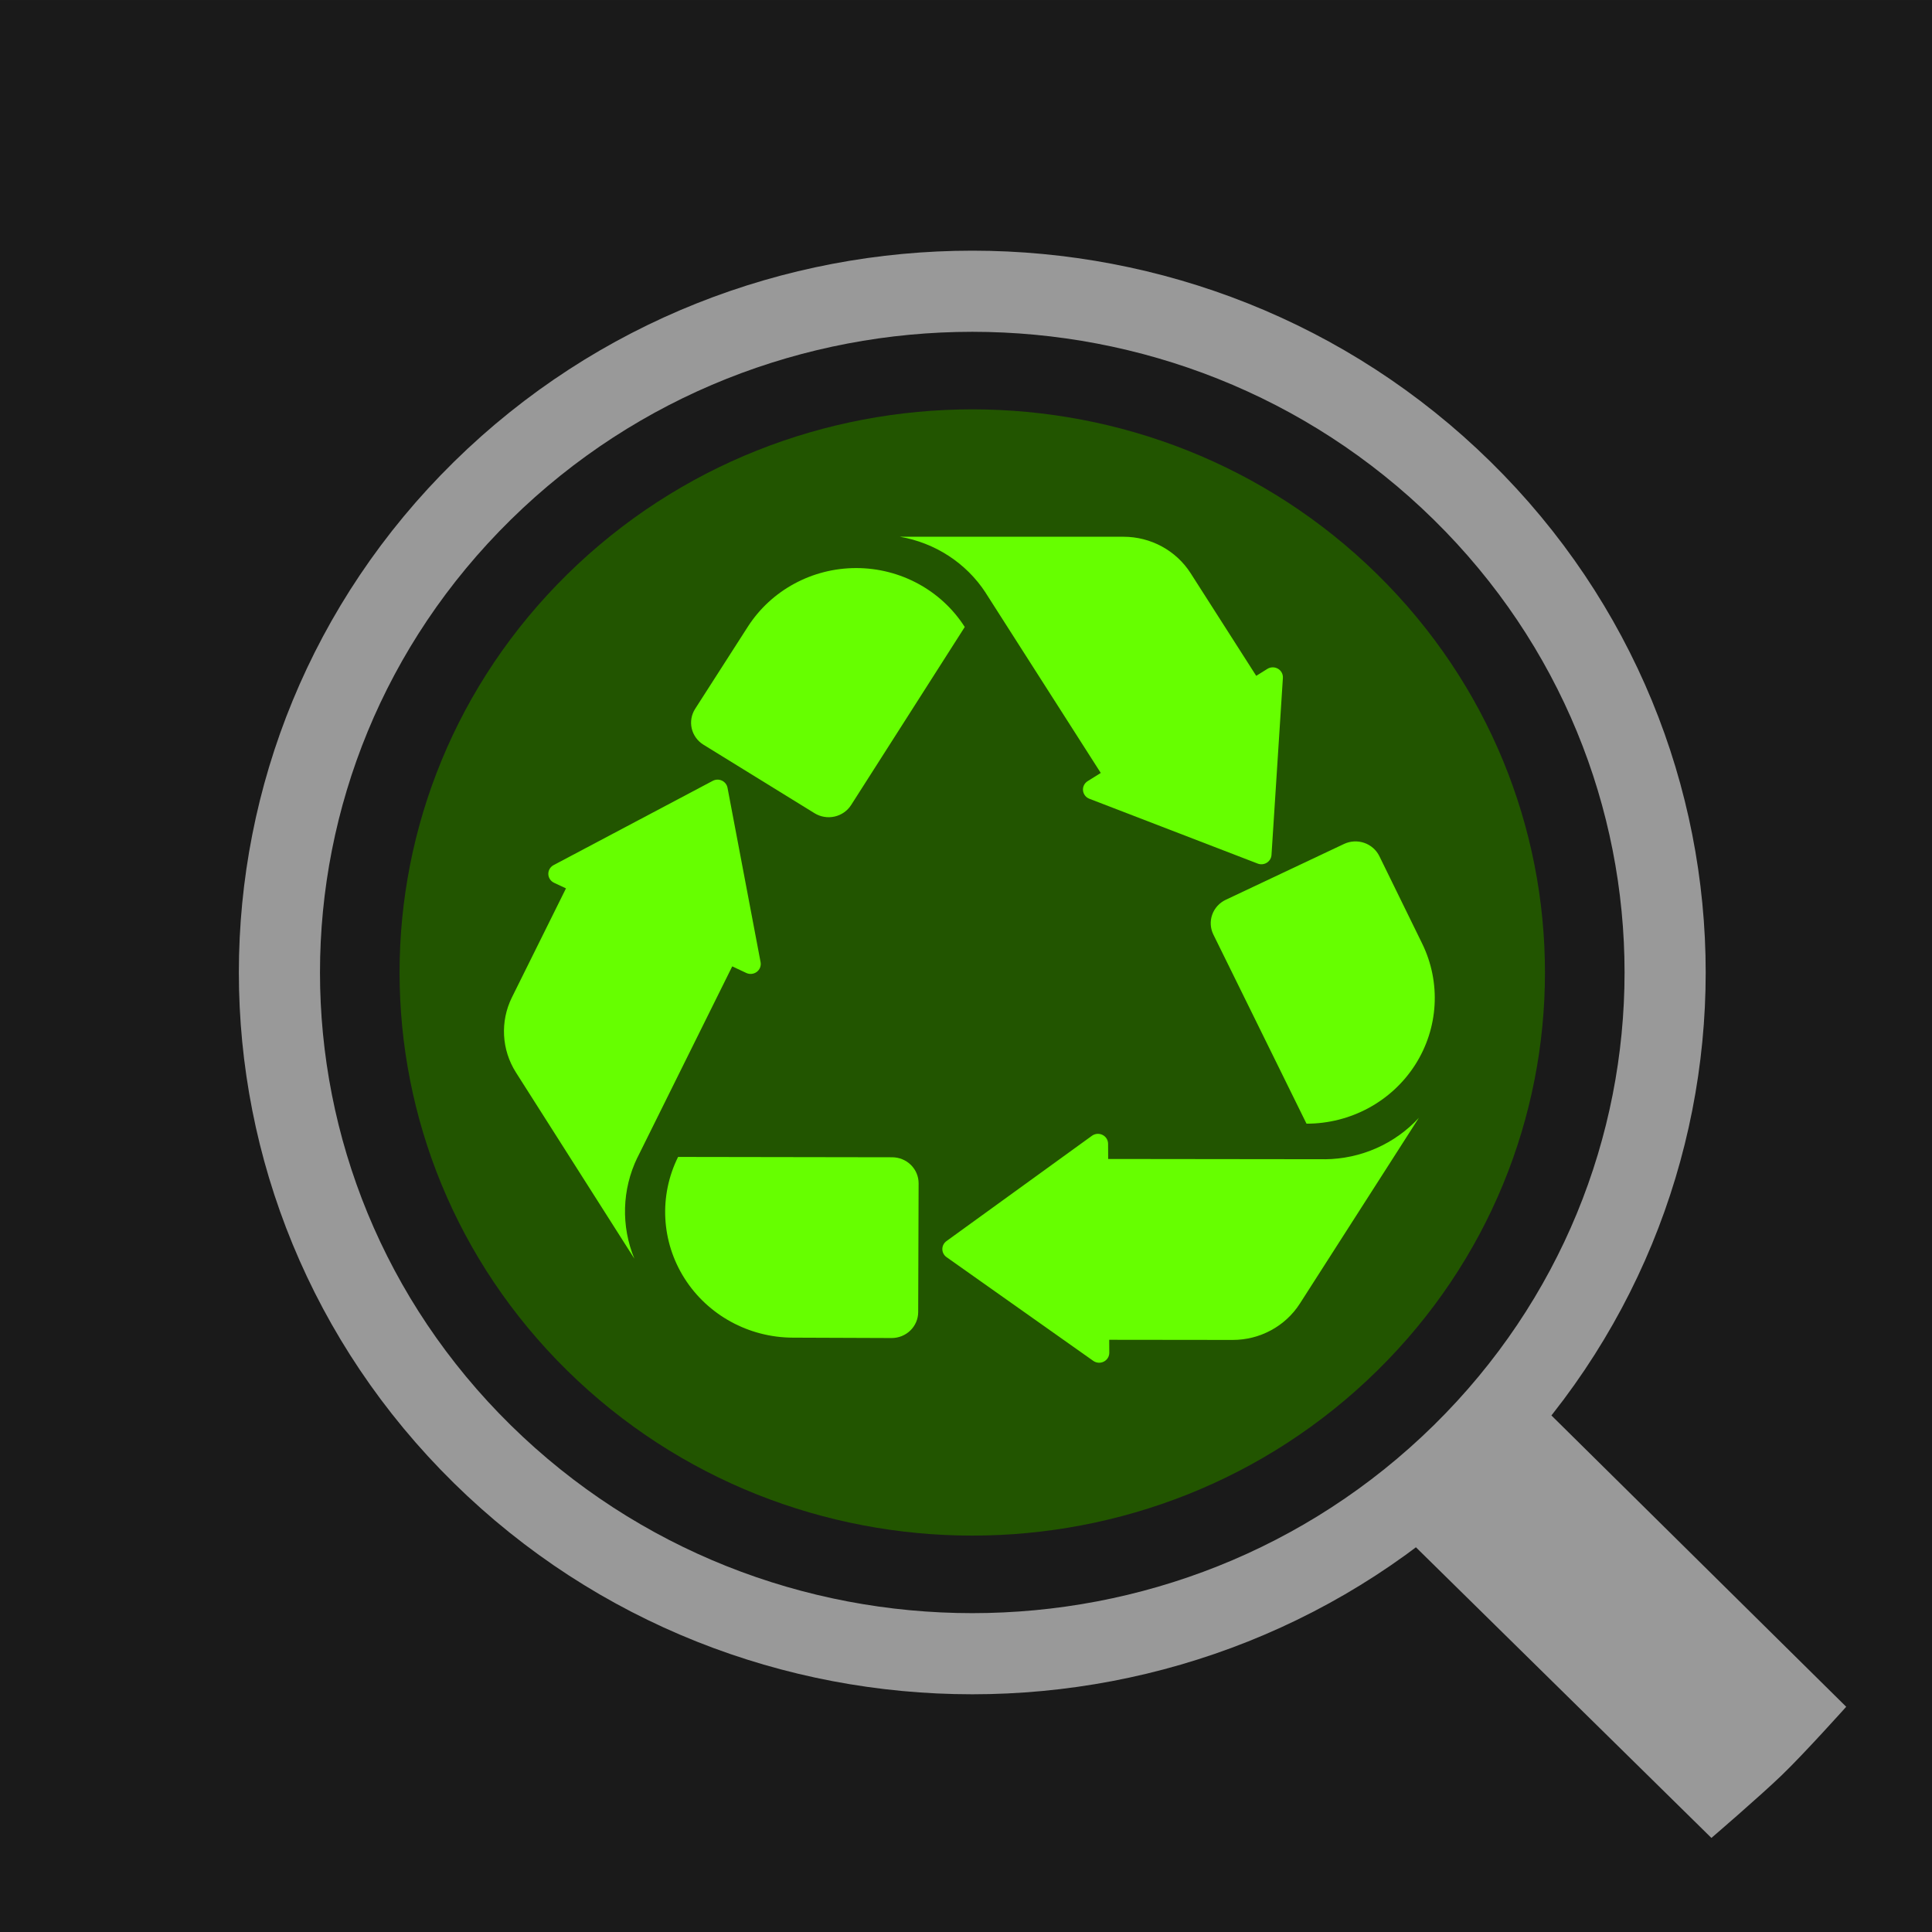
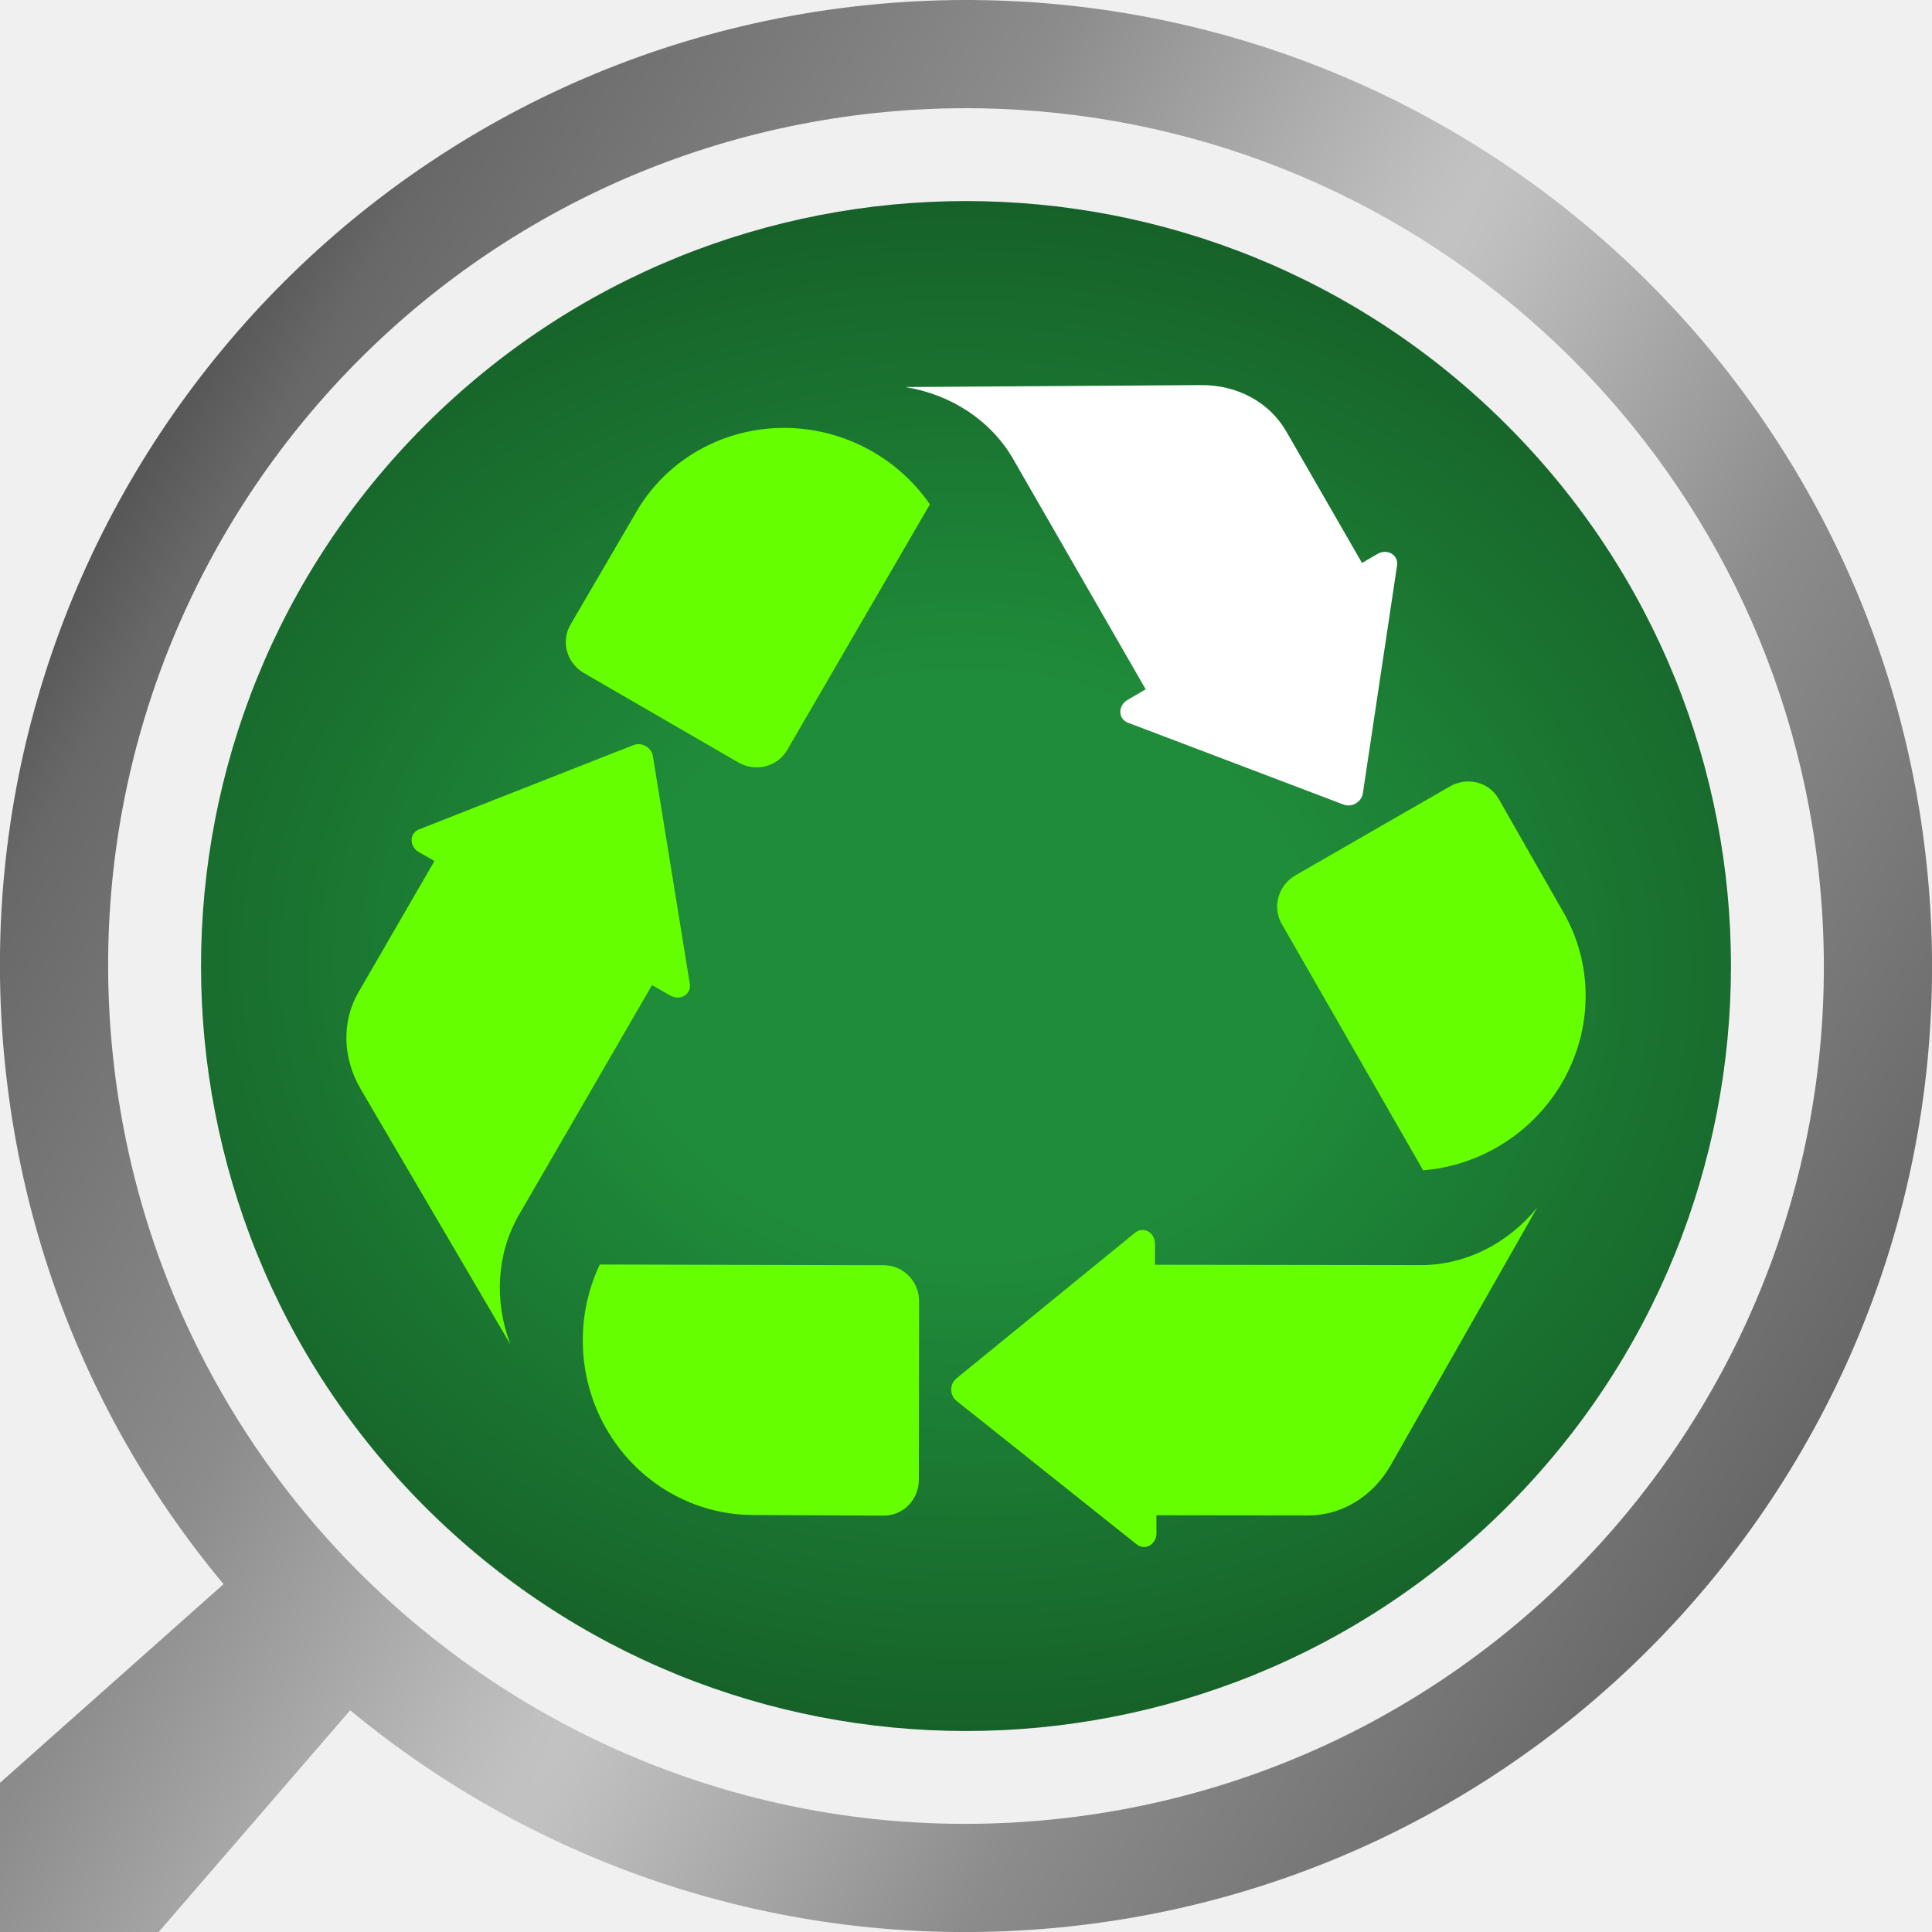
- <svg xmlns="http://www.w3.org/2000/svg" width="360" height="360" viewBox="0 0 95.25 95.25" version="1.1" id="svg1" xml:space="preserve">
+ <svg xmlns="http://www.w3.org/2000/svg" xmlns:xlink="http://www.w3.org/1999/xlink" width="360" height="360" viewBox="0 0 95.25 95.25" version="1.1" id="svg1" xml:space="preserve">
  <defs id="defs1">
+     <linearGradient id="linearGradient28">
+       <stop style="stop-color:#c6c6c6;stop-opacity:1;" offset="0" id="stop29" />
+       <stop style="stop-color:#8c8c8c;stop-opacity:1;" offset="0.287" id="stop26" />
+       <stop style="stop-color:#686868;stop-opacity:1;" offset="0.596" id="stop27" />
+       <stop style="stop-color:#343434;stop-opacity:1;" offset="0.782" id="stop28" />
+     </linearGradient>
+     <linearGradient id="linearGradient22">
+       <stop style="stop-color:#1f8c3a;stop-opacity:1;" offset="0.206" id="stop22" />
+       <stop style="stop-color:#10431d;stop-opacity:1;" offset="0.769" id="stop23" />
+       <stop style="stop-color:#112b00;stop-opacity:1;" offset="0.84" id="stop25" />
+       <stop style="stop-color:#010100;stop-opacity:1;" offset="0.981" id="stop30" />
+     </linearGradient>
    <linearGradient id="swatch12">
      <stop style="stop-color:#000000;stop-opacity:1;" offset="0" id="stop12" />
    </linearGradient>
    <linearGradient id="swatch11">
      <stop style="stop-color:#000000;stop-opacity:1;" offset="0" id="stop11" />
    </linearGradient>
    <linearGradient id="swatch10">
      <stop style="stop-color:#000000;stop-opacity:1;" offset="0" id="stop10" />
    </linearGradient>
    <linearGradient id="swatch9">
      <stop style="stop-color:#000000;stop-opacity:1;" offset="0" id="stop9" />
    </linearGradient>
    <linearGradient id="swatch8">
      <stop style="stop-color:#ff0000;stop-opacity:1;" offset="0" id="stop8" />
    </linearGradient>
+     <radialGradient xlink:href="#linearGradient22" id="radialGradient23" cx="327.013" cy="184.986" fx="327.013" fy="184.986" r="184.986" gradientTransform="matrix(2.224589,0.04436912,-0.03707203,1.858722,-393.5992,-173.361)" gradientUnits="userSpaceOnUse" />
+     <radialGradient xlink:href="#linearGradient28" id="radialGradient25" cx="49.866" cy="48.192" fx="49.866" fy="48.192" r="47.628" gradientTransform="matrix(1.366284,0.806253,-22.25967,37.72145,1054.477,-1809.892)" gradientUnits="userSpaceOnUse" />
  </defs>
-   <g id="layer1">
-     <g id="g9" transform="translate(-0.226191)" style="fill:#000000;stroke:none" />
-     <g id="g31" transform="translate(8.805934,1.844307)" style="stroke:#000000;stroke-opacity:1">
-       <g id="g50">
-         <rect style="fill:#1a1a1a;fill-opacity:1;stroke:none;stroke-width:7.726;stroke-linecap:square;stroke-linejoin:miter;stroke-dasharray:none;stroke-opacity:1;paint-order:markers fill stroke" id="rect23" width="95.25" height="95.25" x="-8.806" y="-1.844" />
-         <g id="g4-8-6" transform="matrix(0.1526321,0,0,0.1500806,-10.78466,18.33728)" style="fill:#225500;fill-opacity:1;stroke:none;stroke-width:66.072;stroke-dasharray:none;stroke-opacity:1">
-           <g id="g3-2-4-0" style="fill:#225500;stroke:none;stroke-width:66.072;stroke-dasharray:none;stroke-opacity:1">
-             <path d="m 457.818,54.181 c -72.242,-72.241 -189.368,-72.241 -261.61,0 -72.241,72.242 -72.241,189.368 0,261.61 72.242,72.242 189.368,72.241 261.61,0 72.242,-72.241 72.242,-189.367 0,-261.61 z" id="path2-6-9-7" style="fill:#225500;stroke:none;stroke-width:66.072;stroke-dasharray:none;stroke-opacity:1" />
-           </g>
-         </g>
-         <g id="g2" style="fill:#66ff00;fill-opacity:1;stroke:none;stroke-width:4.657;stroke-opacity:1" transform="matrix(0.1480366,0,0,0.1452541,-106.7974,47.50071)">
-           <path d="m 983.239,-126.905 c -7.796,-12.435 -21.438,-19.991 -36.116,-20.003 -14.678,-0.013 -28.332,7.519 -36.152,19.941 l -17.524,27.843 c -1.247,1.982 -1.655,4.379 -1.136,6.662 0.521,2.284 1.927,4.267 3.909,5.513 l 36.999,23.255 c 1.984,1.247 4.383,1.654 6.667,1.131 2.284,-0.523 4.267,-1.933 5.511,-3.919 z" id="path1-2-3-0" style="fill:#66ff00;fill-opacity:1;stroke:none;stroke-width:4.657" />
-           <path d="m 990.225,-138.485 -0.022,-0.012 38.33,61.133 -4.369,2.781 c -1.07,0.681 -1.667,1.906 -1.545,3.169 0.122,1.263 0.943,2.351 2.124,2.814 l 56.054,21.997 c 1.003,0.394 2.134,0.284 3.043,-0.295 0.908,-0.579 1.486,-1.557 1.554,-2.632 l 3.794,-60.097 c 0.08,-1.267 -0.558,-2.47 -1.65,-3.116 -1.093,-0.645 -2.455,-0.623 -3.525,0.059 l -3.705,2.359 -21.845,-34.836 c -4.827,-7.7 -13.277,-12.375 -22.365,-12.375 h -74.472 c 11.677,2.045 22.104,8.883 28.599,19.051 z" id="path2-4-0" style="fill:#66ff00;fill-opacity:1;stroke:none;stroke-width:4.657" />
-           <path d="m 1097.049,41.676 c 14.677,0.018 28.333,-7.509 36.156,-19.929 7.821,-12.419 8.712,-27.986 2.359,-41.217 l -14.248,-29.657 c -1.014,-2.111 -2.825,-3.732 -5.035,-4.507 -2.21,-0.775 -4.638,-0.64 -6.748,0.376 l -39.379,18.946 c -2.111,1.016 -3.732,2.83 -4.506,5.042 -0.773,2.212 -0.634,4.641 0.385,6.751 z" id="path3-3-5" style="fill:#66ff00;fill-opacity:1;stroke:none;stroke-width:4.657" />
-           <path d="m 1103.132,53.754 0.022,-0.014 -72.156,-0.085 -0.029,-5.178 c -0.01,-1.269 -0.726,-2.426 -1.86,-2.995 -1.134,-0.568 -2.492,-0.452 -3.513,0.301 l -48.454,35.748 c -0.867,0.64 -1.376,1.655 -1.37,2.733 0.006,1.077 0.526,2.087 1.401,2.716 l 48.856,35.197 c 1.029,0.742 2.388,0.843 3.516,0.261 1.128,-0.582 1.834,-1.747 1.827,-3.016 l -0.025,-4.393 41.12,0.048 c 9.089,0.011 17.543,-4.654 22.38,-12.349 l 39.636,-63.048 c -7.947,8.799 -19.286,13.988 -31.351,14.074 z" id="path4-2-3" style="fill:#66ff00;fill-opacity:1;stroke:none;stroke-width:4.657" />
-           <path d="m 889.912,94.192 c 7.759,12.458 21.378,20.055 36.056,20.111 l 32.9,0.128 c 2.342,0.009 4.592,-0.913 6.254,-2.563 1.662,-1.65 2.6,-3.893 2.607,-6.235 l 0.141,-43.699 c 0.008,-2.343 -0.917,-4.594 -2.57,-6.255 -1.653,-1.661 -3.9,-2.597 -6.242,-2.6 l -71.294,-0.116 c -6.424,13.198 -5.612,28.77 2.148,41.229 z" id="path5-1-1" style="fill:#66ff00;fill-opacity:1;stroke:none;stroke-width:4.657" />
-           <path d="m 910.472,-9.481 c 1.146,0.547 2.5,0.406 3.507,-0.367 1.007,-0.772 1.495,-2.045 1.263,-3.292 l -11.014,-59.198 c -0.197,-1.059 -0.889,-1.96 -1.86,-2.425 -0.972,-0.465 -2.107,-0.437 -3.056,0.075 l -52.992,28.595 c -1.117,0.603 -1.801,1.781 -1.769,3.049 0.031,1.269 0.772,2.412 1.916,2.96 l 3.964,1.896 -17.992,36.973 c -3.978,8.172 -3.471,17.816 1.341,25.526 l 39.425,63.179 c -4.447,-10.989 -4.167,-23.455 1.021,-34.348 l 0.005,0.025 31.57,-64.883 z" id="path6-1-0-0" style="fill:#66ff00;fill-opacity:1;stroke:none;stroke-width:4.657;stroke-opacity:1" />
-         </g>
-         <path style="fill:#999999;fill-opacity:1;stroke:none;stroke-width:10;stroke-linecap:square;stroke-dasharray:none;stroke-opacity:1;paint-order:stroke fill markers" d="M 82.215,82.302 65.382,65.668 c 0,0 -1.94,2.308 -3.058,3.394 -1.113,1.081 -3.619,3.118 -3.619,3.118 l 16.864,16.588 c 0,0 2.362,-2.028 3.476,-3.1 1.113,-1.072 3.17,-3.367 3.17,-3.367 z" id="path1" />
-         <path d="m 63.282,22.351 c -13.34,-13.116 -34.967,-13.116 -48.307,0 -13.34,13.116 -13.34,34.382 0,47.498 13.34,13.116 34.967,13.116 48.307,0 13.34,-13.116 13.34,-34.382 0,-47.498 z" id="path2-6-9-7-4" style="fill:none;fill-opacity:1;stroke:#999999;stroke-width:4;stroke-dasharray:none;stroke-opacity:1" />
-       </g>
-     </g>
-   </g>
+   <g id="g9" transform="translate(-0.226191)" style="fill:#000000;stroke:none" />
  <style type="text/css" id="style1">

	.st0{fill:#000000;}

</style>
  <style type="text/css" id="style1-0">
	.st0{fill:#000000;}
</style>
+   <g id="g4-8-6" transform="matrix(0.2038749,0,0,0.2038751,-19.04481,9.912514)" style="fill:url(#radialGradient23);fill-opacity:1;stroke:none;stroke-width:49.05;stroke-dasharray:none;stroke-opacity:1">
+     <g id="g3-2-4-0" style="fill:url(#radialGradient23);fill-opacity:1;stroke:none;stroke-width:49.05;stroke-dasharray:none;stroke-opacity:1">
+       <path d="m 457.818,54.181 c -72.242,-72.241 -189.368,-72.241 -261.61,0 -72.241,72.242 -72.241,189.368 0,261.61 72.242,72.242 189.368,72.241 261.61,0 72.242,-72.241 72.242,-189.367 0,-261.61 z" id="path2-6-9-7" style="fill:url(#radialGradient23);fill-opacity:1;stroke:none;stroke-width:49.05;stroke-dasharray:none;stroke-opacity:1" />
+     </g>
+   </g>
+   <g id="g4" transform="matrix(-0.6629823,1.148319,-1.148319,-0.6629823,134.7887,25.18735)" style="fill:#66ff00;stroke-width:0.754">
+     <path d="m 63.875,58.238 0.003,-0.002 -9.903,-0.013 -0.004,-0.786 c -0.001,-0.193 -0.1,-0.368 -0.255,-0.455 -0.156,-0.086 -0.342,-0.069 -0.482,0.046 l -6.65,5.425 c -0.119,0.097 -0.189,0.251 -0.188,0.415 8.23e-4,0.163 0.072,0.317 0.192,0.412 l 6.705,5.341 c 0.141,0.113 0.328,0.128 0.483,0.04 0.155,-0.088 0.252,-0.265 0.251,-0.458 l -0.003,-0.667 5.644,0.007 c 1.247,0.002 2.408,-0.706 3.072,-1.874 l 5.44,-9.568 c -1.091,1.335 -2.647,2.123 -4.303,2.136 z" id="path4-2-3-8" style="fill:#66ff00;fill-opacity:1;stroke:none;stroke-width:0.515;stroke-opacity:1" />
+     <path d="m 33.329,58.213 c -0.948,2.002 -0.823,4.365 0.331,6.256 1.154,1.891 3.174,3.046 5.348,3.057 l 4.875,0.024 c 0.347,0.002 0.68,-0.138 0.926,-0.388 0.246,-0.25 0.384,-0.59 0.384,-0.946 l 0.008,-6.631 c 4.11e-4,-0.355 -0.137,-0.697 -0.383,-0.949 -0.245,-0.252 -0.579,-0.395 -0.926,-0.395 z" id="path3-3-5-4" style="fill:#66ff00;fill-opacity:1;stroke:none;stroke-width:0.515;stroke-opacity:1" />
+     <path d="m 30.309,56.392 3.19e-4,0.004 4.963,-8.57 0.683,0.389 c 0.167,0.095 0.369,0.098 0.521,0.006 0.152,-0.092 0.23,-0.262 0.202,-0.44 l -1.373,-8.472 c -0.025,-0.152 -0.123,-0.289 -0.265,-0.37 -0.142,-0.081 -0.31,-0.096 -0.453,-0.04 l -7.978,3.136 c -0.168,0.066 -0.275,0.22 -0.276,0.398 -9.01e-4,0.178 0.104,0.351 0.271,0.446 l 0.579,0.33 -2.828,4.884 c -0.625,1.079 -0.592,2.438 0.087,3.597 l 5.566,9.495 c -0.611,-1.612 -0.515,-3.354 0.302,-4.794 z" id="path4-2-3-8-1" style="fill:#ffffff;fill-opacity:1;stroke:none;stroke-width:0.515;stroke-opacity:1" />
+     <path d="m 45.603,29.95 c -1.26,-1.822 -3.368,-2.895 -5.583,-2.842 -2.215,0.053 -4.225,1.225 -5.322,3.103 l -2.458,4.21 c -0.175,0.3 -0.221,0.658 -0.127,0.996 0.094,0.338 0.319,0.628 0.627,0.806 l 5.738,3.322 c 0.308,0.178 0.672,0.23 1.014,0.143 0.341,-0.086 0.631,-0.304 0.805,-0.604 z" id="path3-3-5-4-5" style="fill:#66ff00;fill-opacity:1;stroke:none;stroke-width:0.515;stroke-opacity:1" />
+     <path d="m 48.691,28.245 -0.003,-0.002 4.94,8.583 -0.679,0.396 c -0.166,0.098 -0.269,0.27 -0.266,0.448 0.003,0.178 0.112,0.33 0.281,0.395 l 8.023,3.047 c 0.144,0.054 0.312,0.038 0.453,-0.045 0.141,-0.082 0.238,-0.221 0.261,-0.373 l 1.273,-8.478 c 0.027,-0.179 -0.053,-0.348 -0.207,-0.438 -0.154,-0.09 -0.355,-0.085 -0.522,0.012 l -0.576,0.336 -2.816,-4.891 c -0.622,-1.081 -1.816,-1.732 -3.159,-1.723 l -11.006,0.073 c 1.702,0.277 3.162,1.231 4.001,2.658 z" id="path4-2-3-8-1-6" style="fill:#66ff00;fill-opacity:1;stroke:none;stroke-width:0.515;stroke-opacity:1" />
+     <path d="m 63.943,54.711 c 2.207,-0.18 4.191,-1.47 5.253,-3.415 1.061,-1.945 1.051,-4.271 -0.027,-6.16 l -2.417,-4.234 c -0.172,-0.301 -0.459,-0.52 -0.799,-0.608 -0.34,-0.088 -0.703,-0.037 -1.011,0.14 l -5.747,3.308 c -0.308,0.177 -0.535,0.467 -0.631,0.806 -0.096,0.339 -0.052,0.698 0.12,0.999 z" id="path3-3-5-4-5-4" style="fill:#66ff00;fill-opacity:1;stroke:none;stroke-width:0.515;stroke-opacity:1" />
+   </g>
+   <g id="g6" style="fill:url(#radialGradient25);fill-opacity:1">
+     <path id="path1" style="fill:url(#radialGradient25);fill-opacity:1;stroke:none;stroke-width:10;stroke-linecap:square;stroke-dasharray:none;stroke-opacity:1;paint-order:stroke fill markers" d="M 13.487,75.909 0,87.895 V 95.25 H 7.822 L 19.205,82.073 C 20.231,77.876 13.487,75.909 13.487,75.909 Z" />
+     <path id="path4-5" style="fill:url(#radialGradient25);fill-opacity:1;stroke:none;stroke-width:0.529;stroke-linecap:round;stroke-linejoin:round;stroke-dasharray:none;stroke-opacity:1;paint-order:stroke fill markers" d="M 49.439,0.034 C 47.361,-0.045 45.281,0.012 43.211,0.205 17.022,2.643 -2.233,25.85 0.205,52.039 2.643,78.229 25.85,97.483 52.039,95.045 78.228,92.607 97.482,69.401 95.045,43.212 92.83,19.415 73.321,0.945 49.439,0.034 Z M 49.235,5.365 C 70.443,6.173 87.767,22.574 89.734,43.706 91.899,66.962 74.801,87.569 51.544,89.734 28.288,91.899 7.681,74.801 5.516,51.544 3.351,28.288 20.449,7.681 43.706,5.516 45.544,5.345 47.391,5.294 49.235,5.365 Z" />
+   </g>
</svg>
